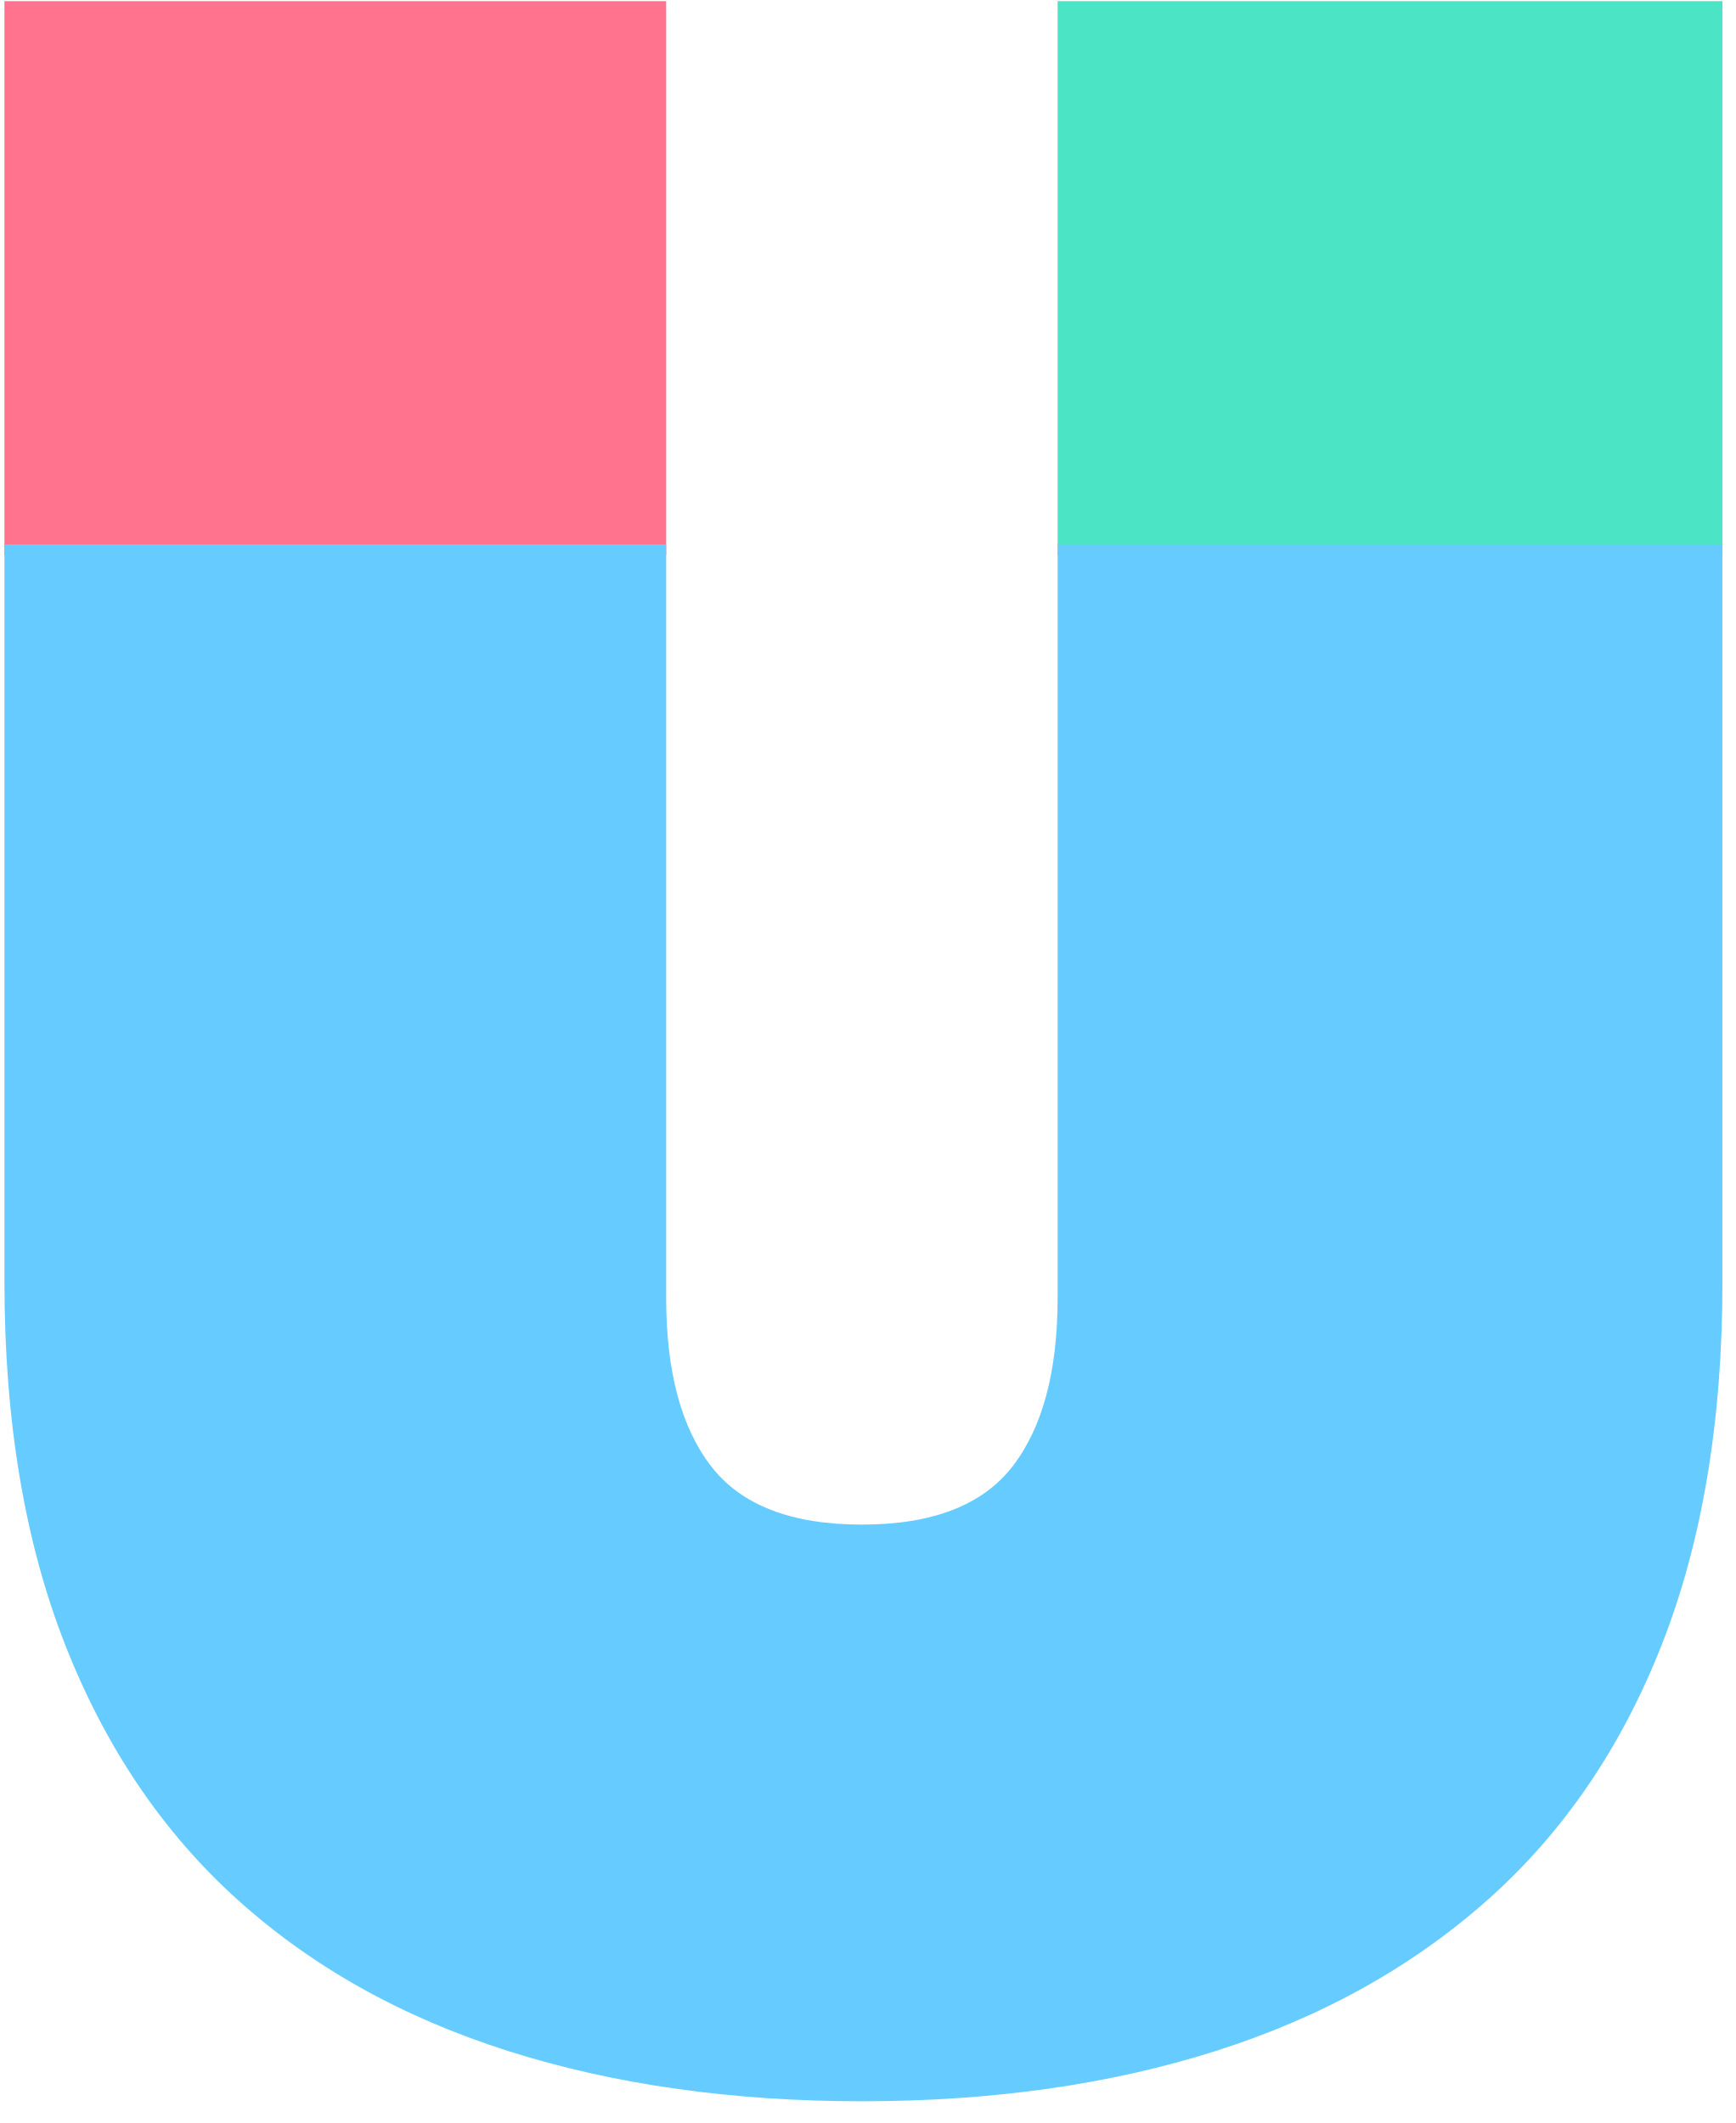
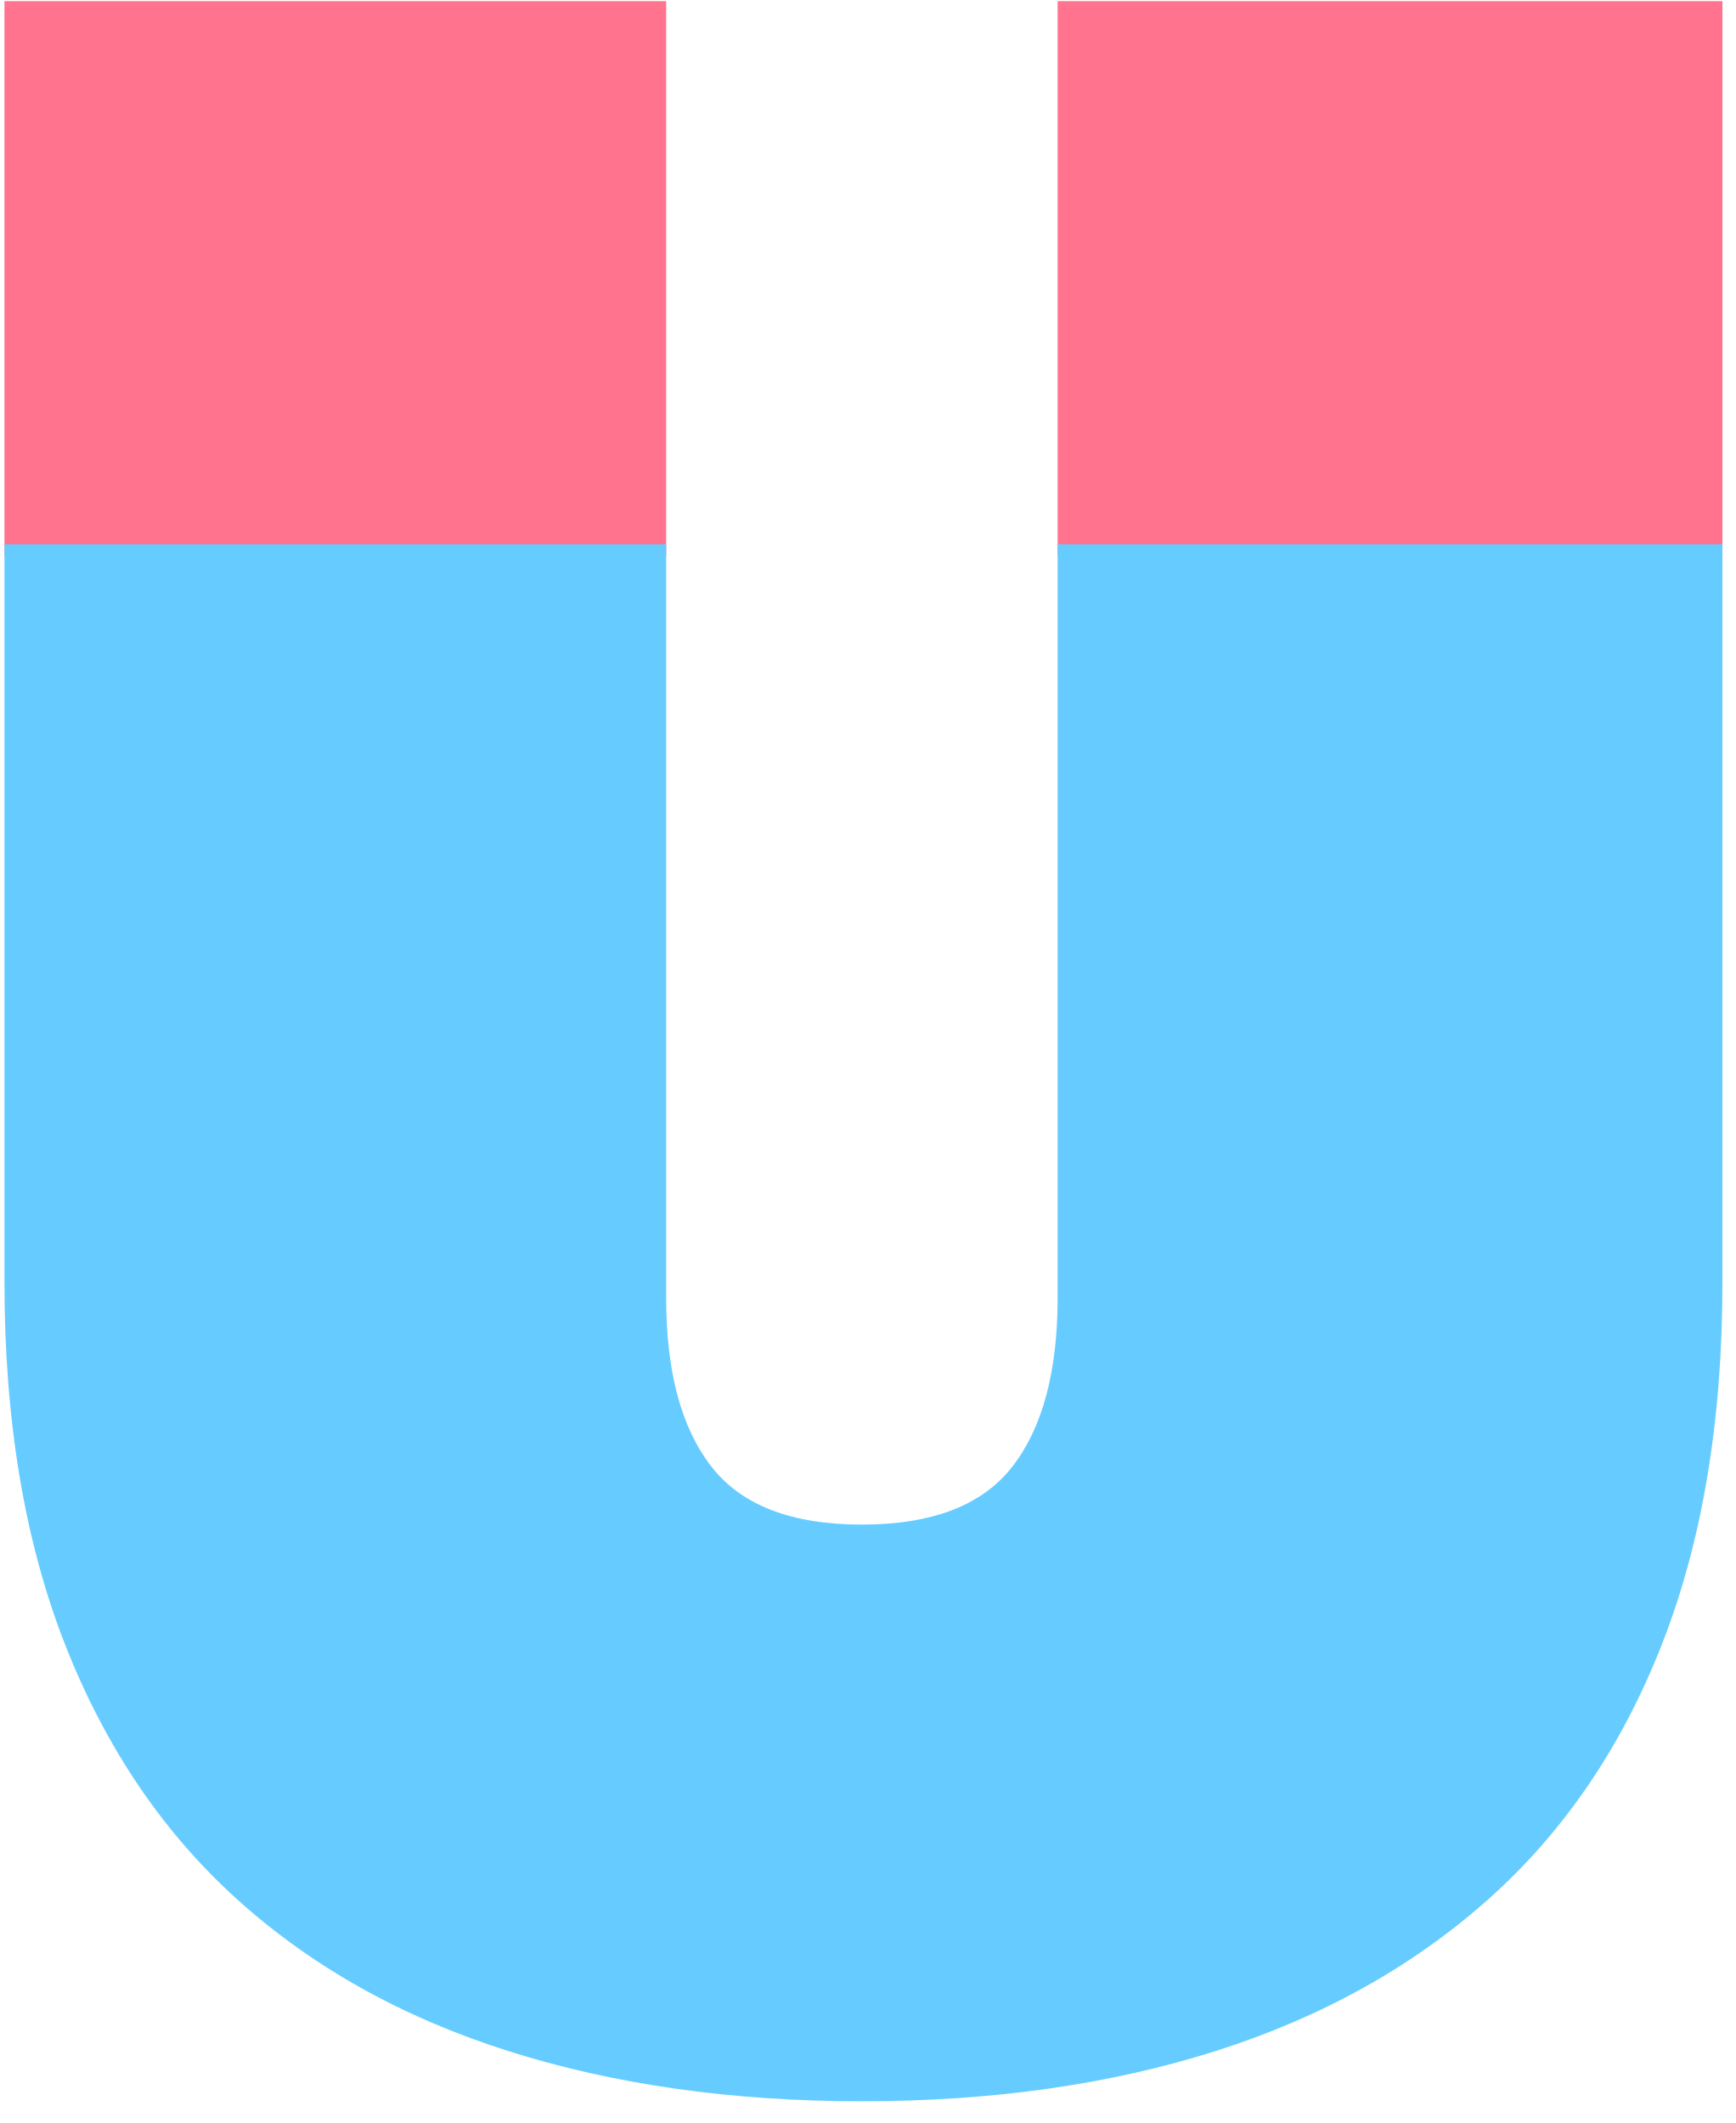
<svg xmlns="http://www.w3.org/2000/svg" width="76px" height="93px" viewBox="0 0 76 93" version="1.1">
  <defs />
  <g id="Page-1" stroke="none" stroke-width="1" fill="none" fill-rule="evenodd">
    <g id="menU" fill-rule="nonzero">
      <polygon id="Fill-15" fill="#FF738E" points="0.195 24.328 29.178 24.328 29.178 0.05 0.195 0.05" />
-       <polygon id="Fill-17" fill="#4BE4C4" points="46.324 24.328 75.443 24.328 75.443 0.05 46.324 0.05" />
+       <polygon id="Fill-17" fill="#FF738E" points="46.324 24.328 75.443 24.328 75.443 0.05 46.324 0.05" />
      <path d="M46.324,56.849 C46.324,60.073 45.664,62.532 44.351,64.234 C43.035,65.937 40.835,66.786 37.751,66.786 C34.667,66.786 32.465,65.937 31.151,64.234 C29.834,62.532 29.178,60.073 29.178,56.849 L29.178,23.846 L0.195,23.846 L0.195,56.165 C0.195,62.237 1.081,67.529 2.848,72.036 C4.617,76.546 7.135,80.27 10.4,83.215 C13.666,86.16 17.612,88.37 22.239,89.841 C26.865,91.313 32.036,92.048 37.751,92.048 C43.466,92.048 48.637,91.313 53.263,89.841 C57.89,88.37 61.859,86.16 65.17,83.215 C68.481,80.27 71.021,76.546 72.79,72.036 C74.559,67.529 75.443,62.237 75.443,56.165 L75.443,23.846 L46.324,23.846 L46.324,56.849 Z" id="Fill-13" fill="#66CCFF" />
    </g>
  </g>
</svg>
